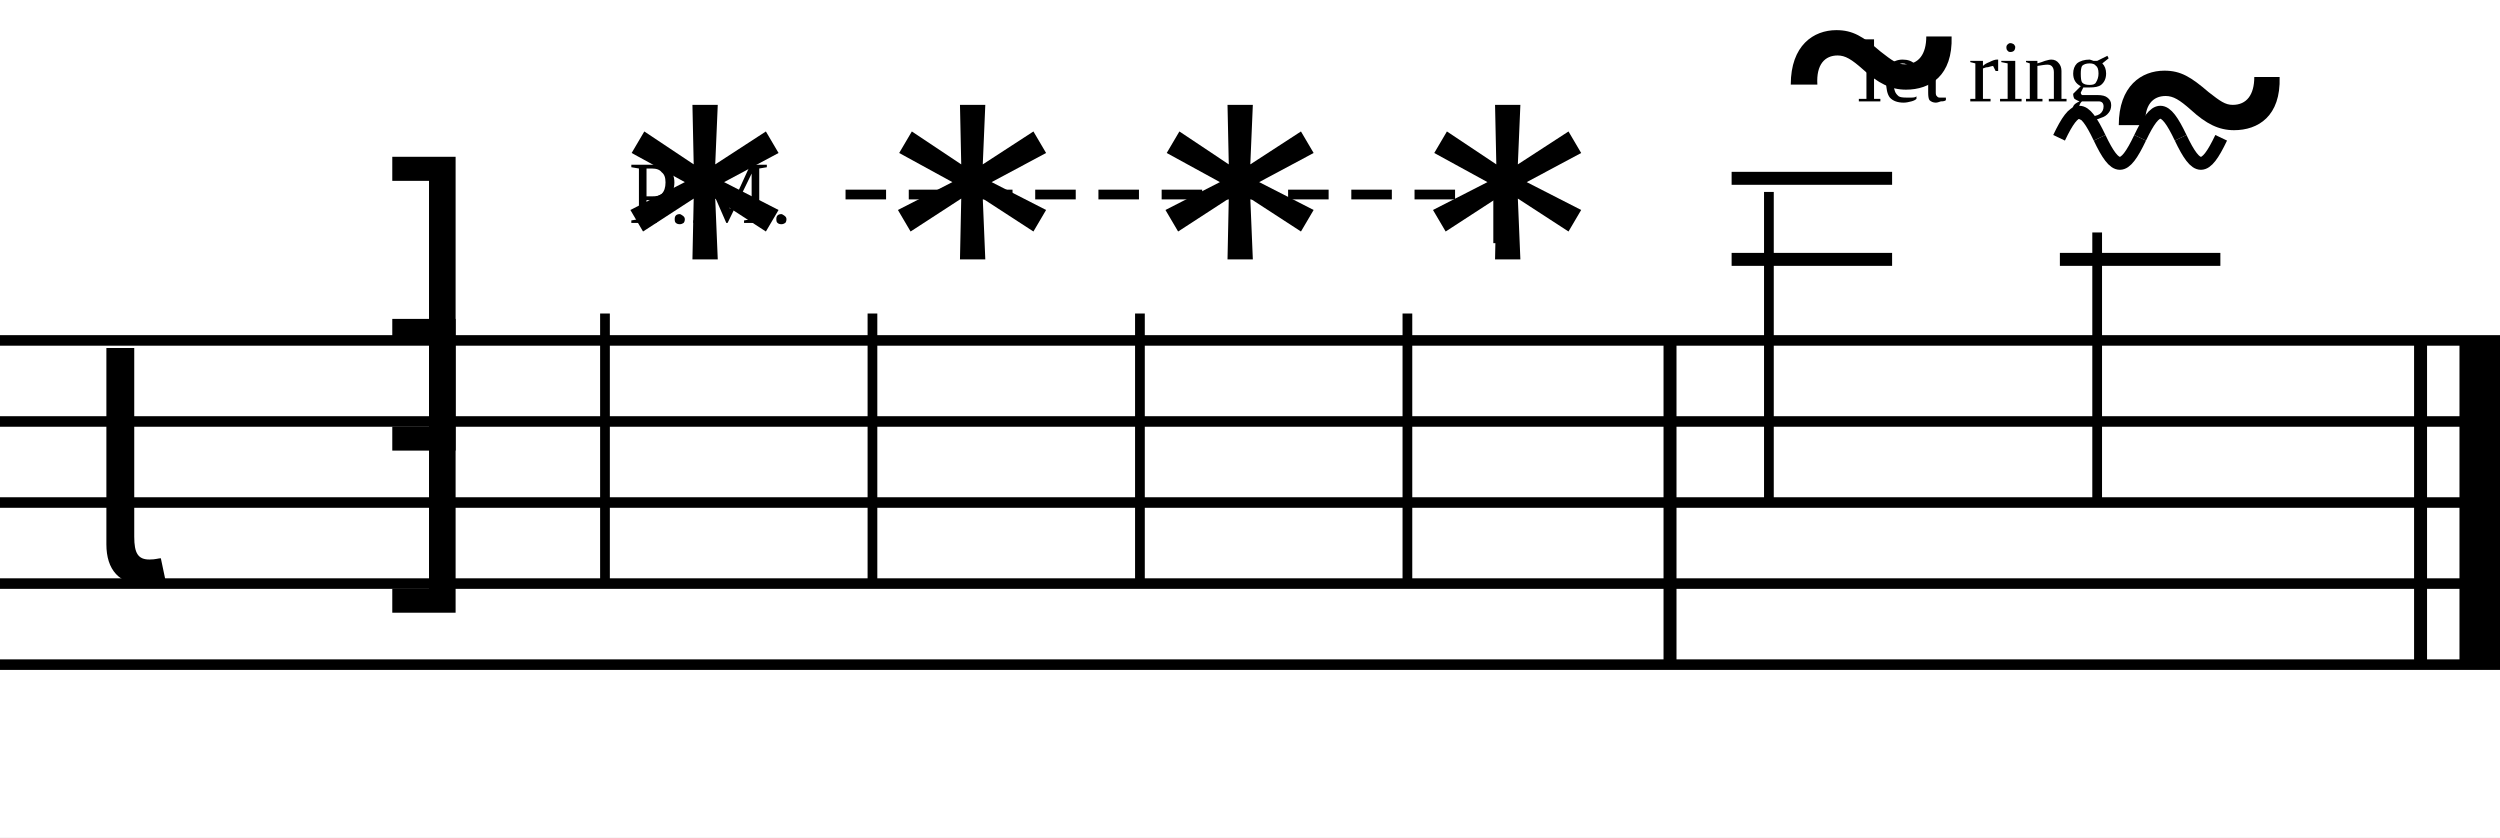
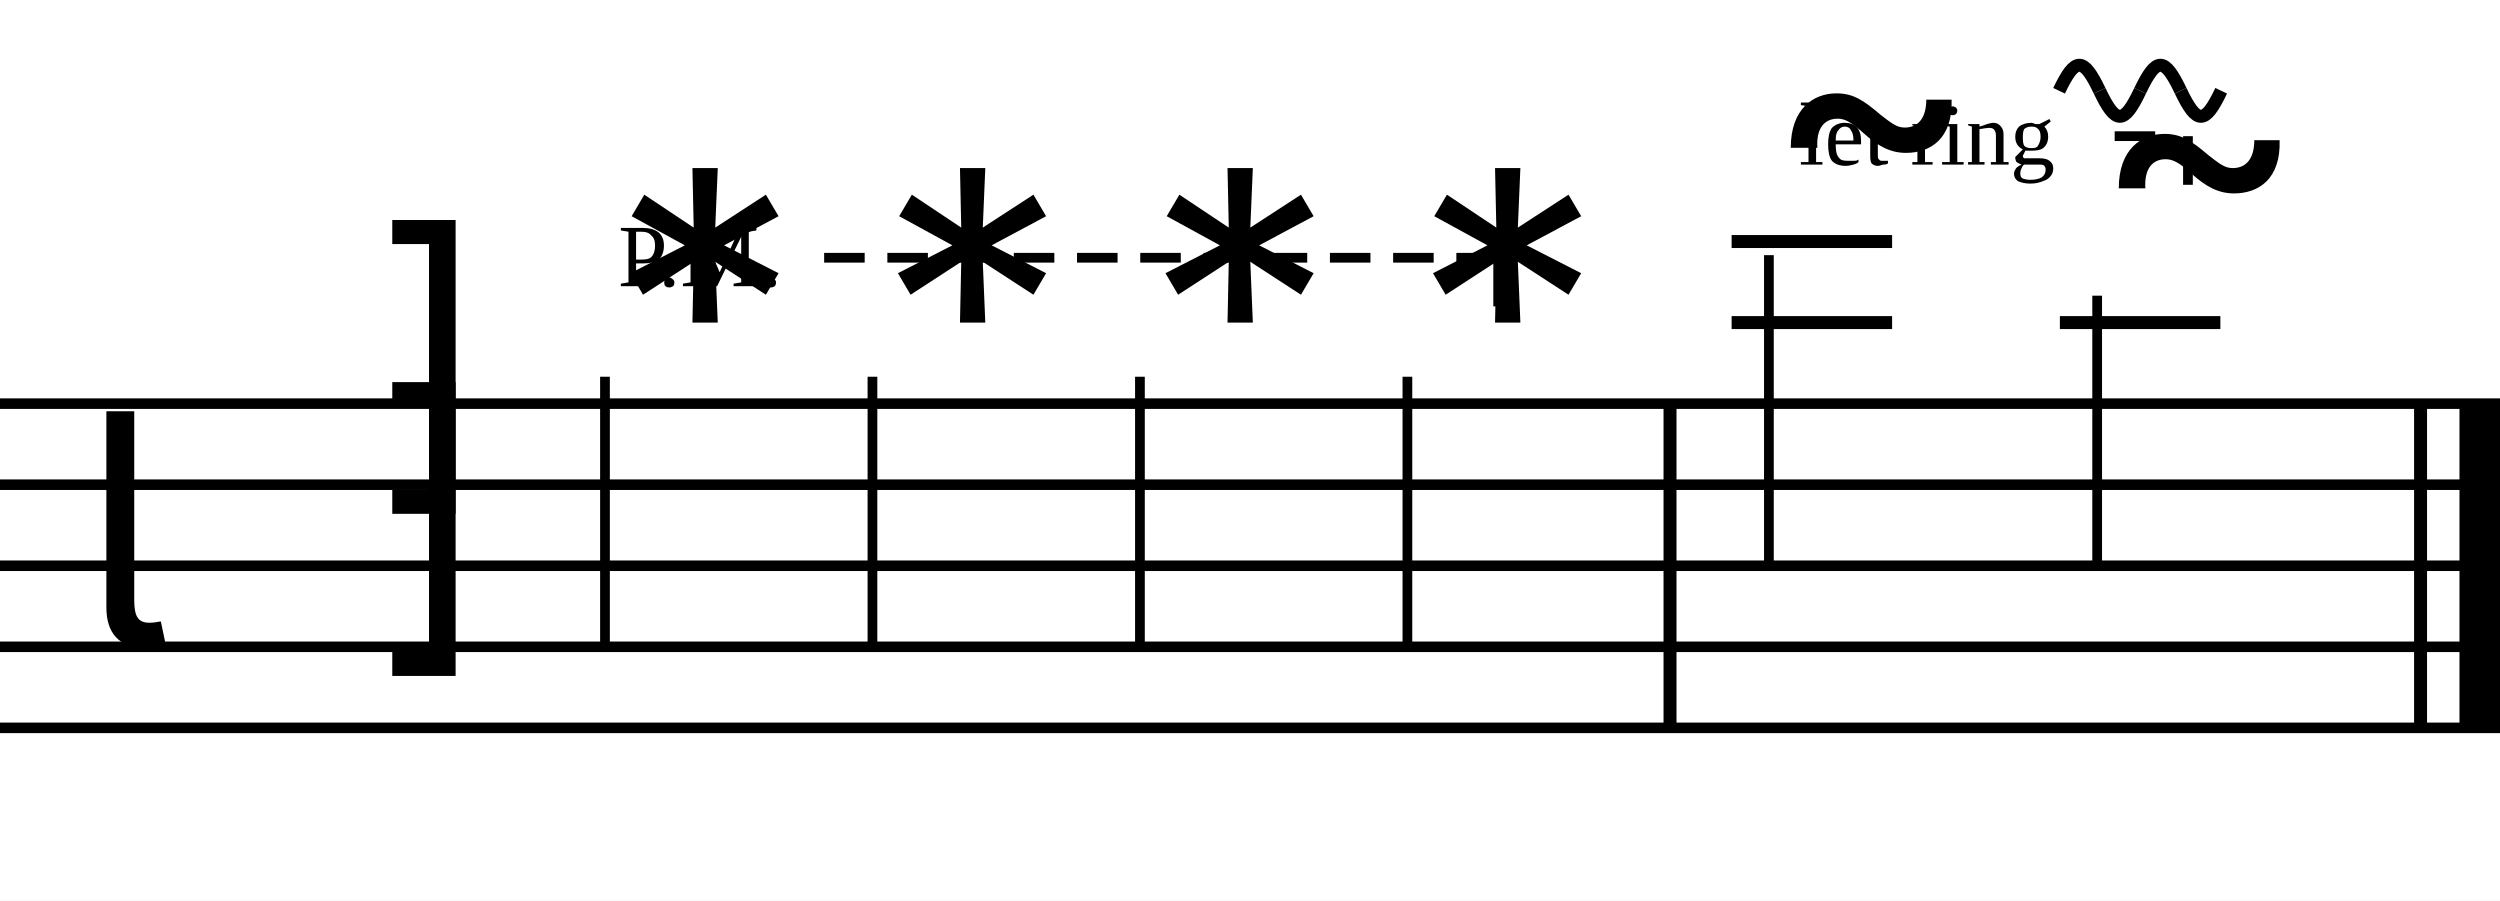
- <svg xmlns="http://www.w3.org/2000/svg" width="370.128" height="123.984" viewBox="0 0 370.128 123.984">
-   <rect x="0" y="0" width="370.128" height="123.984" fill="#ffffff" />
-   <g transform="translate(0 50.4) scale(12.0)" fill="#000000" stroke="#000000">
+ <svg xmlns="http://www.w3.org/2000/svg" width="370.128" height="133.344" viewBox="0 0 370.128 133.344">
+   <rect x="0" y="0" width="370.128" height="133.344" fill="#ffffff" />
+   <g transform="translate(0 59.76) scale(12.0)" fill="#000000" stroke="#000000">
    <line x1="0" y1="0" x2="30.844" y2="0" stroke-width="0.13" stroke-linecap="butt" />
    <line x1="0" y1="1" x2="30.844" y2="1" stroke-width="0.13" stroke-linecap="butt" />
    <line x1="0" y1="2" x2="30.844" y2="2" stroke-width="0.13" stroke-linecap="butt" />
    <line x1="0" y1="3" x2="30.844" y2="3" stroke-width="0.13" stroke-linecap="butt" />
    <line x1="0" y1="4" x2="30.844" y2="4" stroke-width="0.13" stroke-linecap="butt" />
    <text x="1" y="3" font-family="Bravura" font-size="4" stroke="none"></text>
    <text x="4.604" y="1" font-family="Bravura" font-size="4" stroke="none"></text>
    <text x="4.604" y="3" font-family="Bravura" font-size="4" stroke="none"></text>
    <text x="7.404" y="-0.5" font-family="Bravura" font-size="4" stroke="none"></text>
    <line x1="7.464" y1="-0.332" x2="7.464" y2="3" stroke-width="0.12" stroke-linecap="butt" />
    <text x="10.704" y="-0.5" font-family="Bravura" font-size="4" stroke="none"></text>
    <line x1="10.764" y1="-0.332" x2="10.764" y2="3" stroke-width="0.12" stroke-linecap="butt" />
    <text x="14.004" y="-0.5" font-family="Bravura" font-size="4" stroke="none"></text>
    <line x1="14.064" y1="-0.332" x2="14.064" y2="3" stroke-width="0.12" stroke-linecap="butt" />
    <text x="17.304" y="-0.5" font-family="Bravura" font-size="4" stroke="none"></text>
    <line x1="17.364" y1="-0.332" x2="17.364" y2="3" stroke-width="0.12" stroke-linecap="butt" />
    <line x1="20.604" y1="0" x2="20.604" y2="4" stroke-width="0.16" stroke-linecap="butt" />
    <text x="21.764" y="-2" font-family="Bravura" font-size="4" stroke="none"></text>
    <line x1="21.364" y1="-1" x2="23.344" y2="-1" stroke-width="0.16" stroke-linecap="butt" />
    <line x1="21.364" y1="-2" x2="23.344" y2="-2" stroke-width="0.16" stroke-linecap="butt" />
    <line x1="21.824" y1="-1.832" x2="21.824" y2="2" stroke-width="0.12" stroke-linecap="butt" />
    <text x="25.814" y="-1.5" font-family="Bravura" font-size="4" stroke="none"></text>
    <line x1="25.414" y1="-1" x2="27.394" y2="-1" stroke-width="0.16" stroke-linecap="butt" />
    <line x1="25.874" y1="-1.332" x2="25.874" y2="2" stroke-width="0.12" stroke-linecap="butt" />
-     <text x="8.768" y="-1.45" font-family="Academico, 'New York', 'Times New Roman', Times, serif" font-size="1.1" text-anchor="middle" stroke="none">P.M.</text>
-     <line x1="10.432" y1="-1.8" x2="10.932" y2="-1.8" stroke-width="0.12" stroke-linecap="butt" />
-     <line x1="11.212" y1="-1.8" x2="11.712" y2="-1.8" stroke-width="0.12" stroke-linecap="butt" />
-     <line x1="11.992" y1="-1.8" x2="12.492" y2="-1.8" stroke-width="0.12" stroke-linecap="butt" />
-     <line x1="12.772" y1="-1.8" x2="13.272" y2="-1.8" stroke-width="0.12" stroke-linecap="butt" />
-     <line x1="13.552" y1="-1.8" x2="14.052" y2="-1.8" stroke-width="0.12" stroke-linecap="butt" />
-     <line x1="14.332" y1="-1.8" x2="14.832" y2="-1.8" stroke-width="0.12" stroke-linecap="butt" />
-     <line x1="15.112" y1="-1.8" x2="15.612" y2="-1.8" stroke-width="0.12" stroke-linecap="butt" />
-     <line x1="15.892" y1="-1.8" x2="16.392" y2="-1.8" stroke-width="0.12" stroke-linecap="butt" />
-     <line x1="16.672" y1="-1.8" x2="17.172" y2="-1.8" stroke-width="0.12" stroke-linecap="butt" />
-     <line x1="17.452" y1="-1.8" x2="17.952" y2="-1.8" stroke-width="0.12" stroke-linecap="butt" />
-     <line x1="18.232" y1="-1.8" x2="18.484" y2="-1.8" stroke-width="0.12" stroke-linecap="butt" />
+     <text x="8.636" y="-1.45" font-family="Academico, 'New York', 'Times New Roman', Times, serif" font-size="1.1" text-anchor="middle" stroke="none">P.M.</text>
+     <line x1="10.168" y1="-1.8" x2="10.668" y2="-1.8" stroke-width="0.12" stroke-linecap="butt" />
+     <line x1="10.948" y1="-1.8" x2="11.448" y2="-1.8" stroke-width="0.12" stroke-linecap="butt" />
+     <line x1="11.728" y1="-1.8" x2="12.228" y2="-1.8" stroke-width="0.12" stroke-linecap="butt" />
+     <line x1="12.508" y1="-1.8" x2="13.008" y2="-1.8" stroke-width="0.12" stroke-linecap="butt" />
+     <line x1="13.288" y1="-1.8" x2="13.788" y2="-1.8" stroke-width="0.12" stroke-linecap="butt" />
+     <line x1="14.068" y1="-1.8" x2="14.568" y2="-1.8" stroke-width="0.12" stroke-linecap="butt" />
+     <line x1="14.848" y1="-1.8" x2="15.348" y2="-1.8" stroke-width="0.12" stroke-linecap="butt" />
+     <line x1="15.628" y1="-1.8" x2="16.128" y2="-1.8" stroke-width="0.12" stroke-linecap="butt" />
+     <line x1="16.408" y1="-1.8" x2="16.908" y2="-1.8" stroke-width="0.12" stroke-linecap="butt" />
+     <line x1="17.188" y1="-1.8" x2="17.688" y2="-1.8" stroke-width="0.12" stroke-linecap="butt" />
+     <line x1="17.968" y1="-1.8" x2="18.468" y2="-1.8" stroke-width="0.12" stroke-linecap="butt" />
    <line x1="18.484" y1="-1.8" x2="18.484" y2="-1.2" stroke-width="0.12" stroke-linecap="butt" />
-     <text x="24.492" y="-2.95" font-family="Academico, 'New York', 'Times New Roman', Times, serif" font-size="1.1" text-anchor="middle" stroke="none">let ring</text>
-     <path d="M 25.404 -2.5 C 25.604 -2.92 25.704 -2.92 25.904 -2.5" fill="none" stroke-width="0.16" />
-     <path d="M 25.904 -2.5 C 26.104 -2.08 26.204 -2.08 26.404 -2.5" fill="none" stroke-width="0.16" />
-     <path d="M 26.404 -2.5 C 26.604 -2.92 26.704 -2.92 26.904 -2.5" fill="none" stroke-width="0.16" />
-     <path d="M 26.904 -2.5 C 27.104 -2.08 27.204 -2.08 27.404 -2.5" fill="none" stroke-width="0.16" />
+     <text x="23.777" y="-2.95" font-family="Academico, 'New York', 'Times New Roman', Times, serif" font-size="1.1" text-anchor="middle" stroke="none">let ring</text>
+     <line x1="26.09" y1="-3.3" x2="26.59" y2="-3.3" stroke-width="0.12" stroke-linecap="butt" />
+     <line x1="26.994" y1="-3.3" x2="26.994" y2="-2.7" stroke-width="0.12" stroke-linecap="butt" />
+     <path d="M 25.404 -3.86 C 25.604 -4.28 25.704 -4.28 25.904 -3.86" fill="none" stroke-width="0.16" />
+     <path d="M 25.904 -3.86 C 26.104 -3.44 26.204 -3.44 26.404 -3.86" fill="none" stroke-width="0.16" />
+     <path d="M 26.404 -3.86 C 26.604 -4.28 26.704 -4.28 26.904 -3.86" fill="none" stroke-width="0.16" />
+     <path d="M 26.904 -3.86 C 27.104 -3.44 27.204 -3.44 27.404 -3.86" fill="none" stroke-width="0.16" />
    <line x1="29.864" y1="0" x2="29.864" y2="4" stroke-width="0.16" stroke-linecap="butt" />
    <line x1="30.594" y1="0" x2="30.594" y2="4" stroke-width="0.5" stroke-linecap="butt" />
  </g>
</svg>
